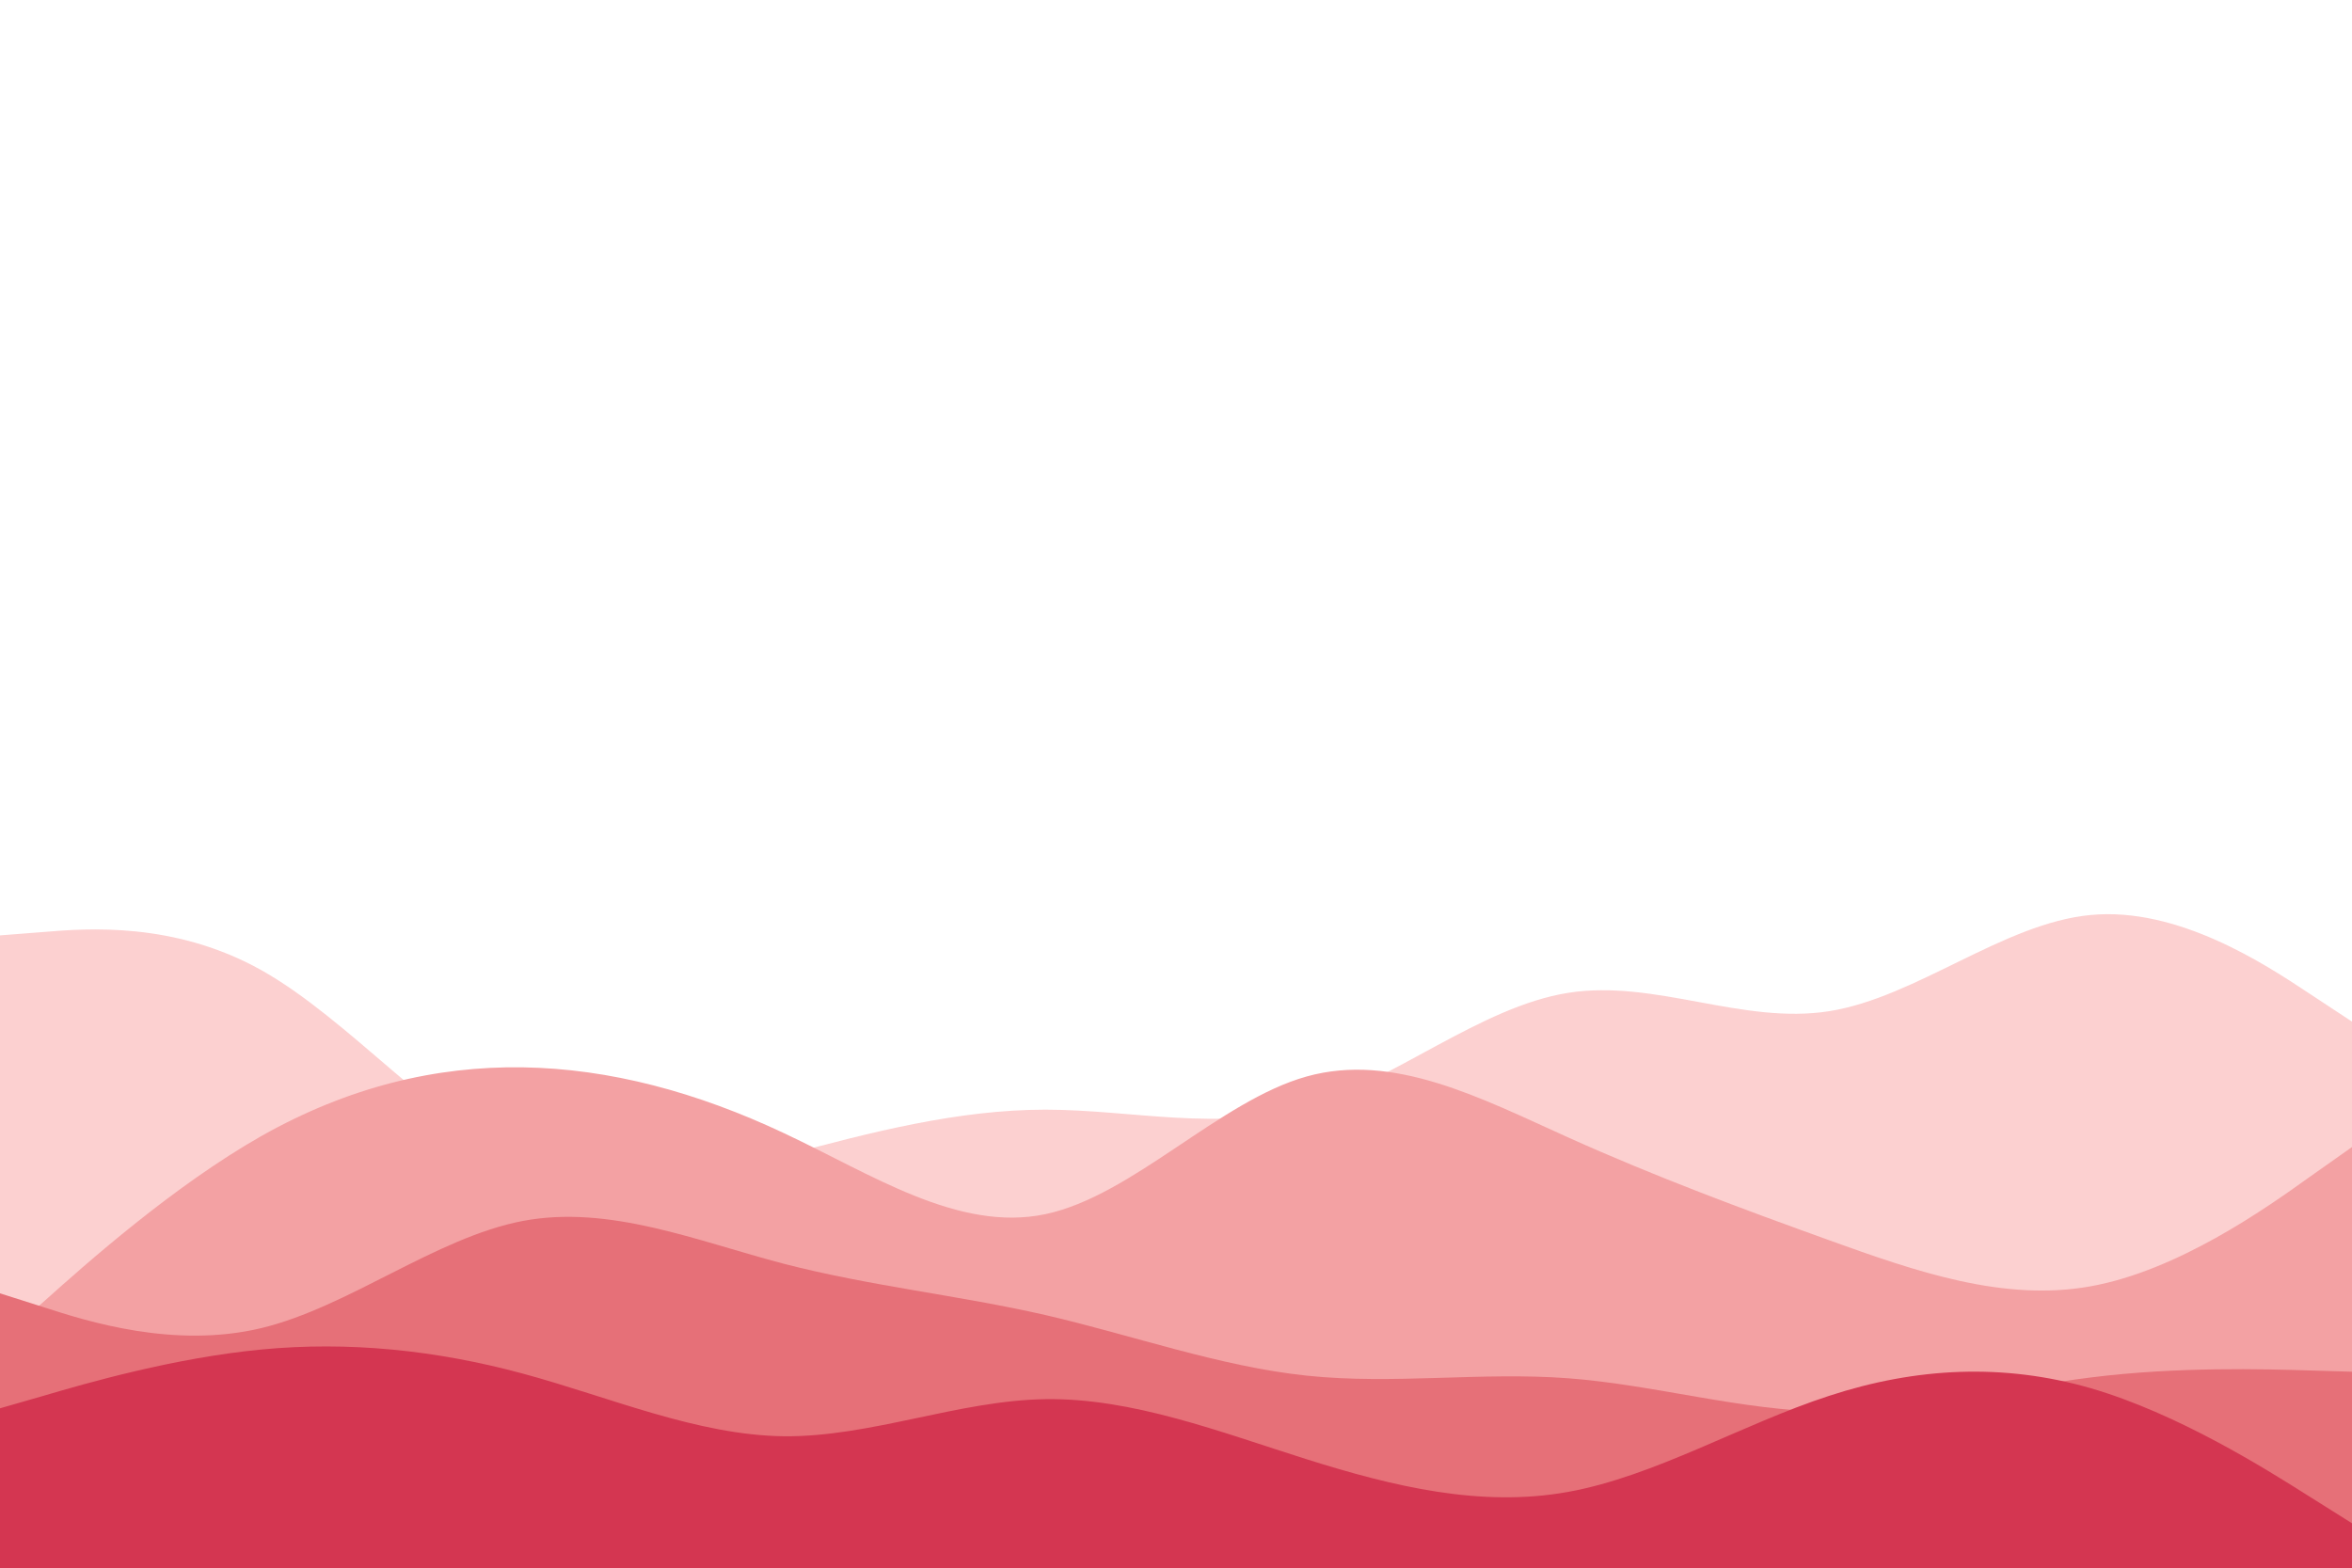
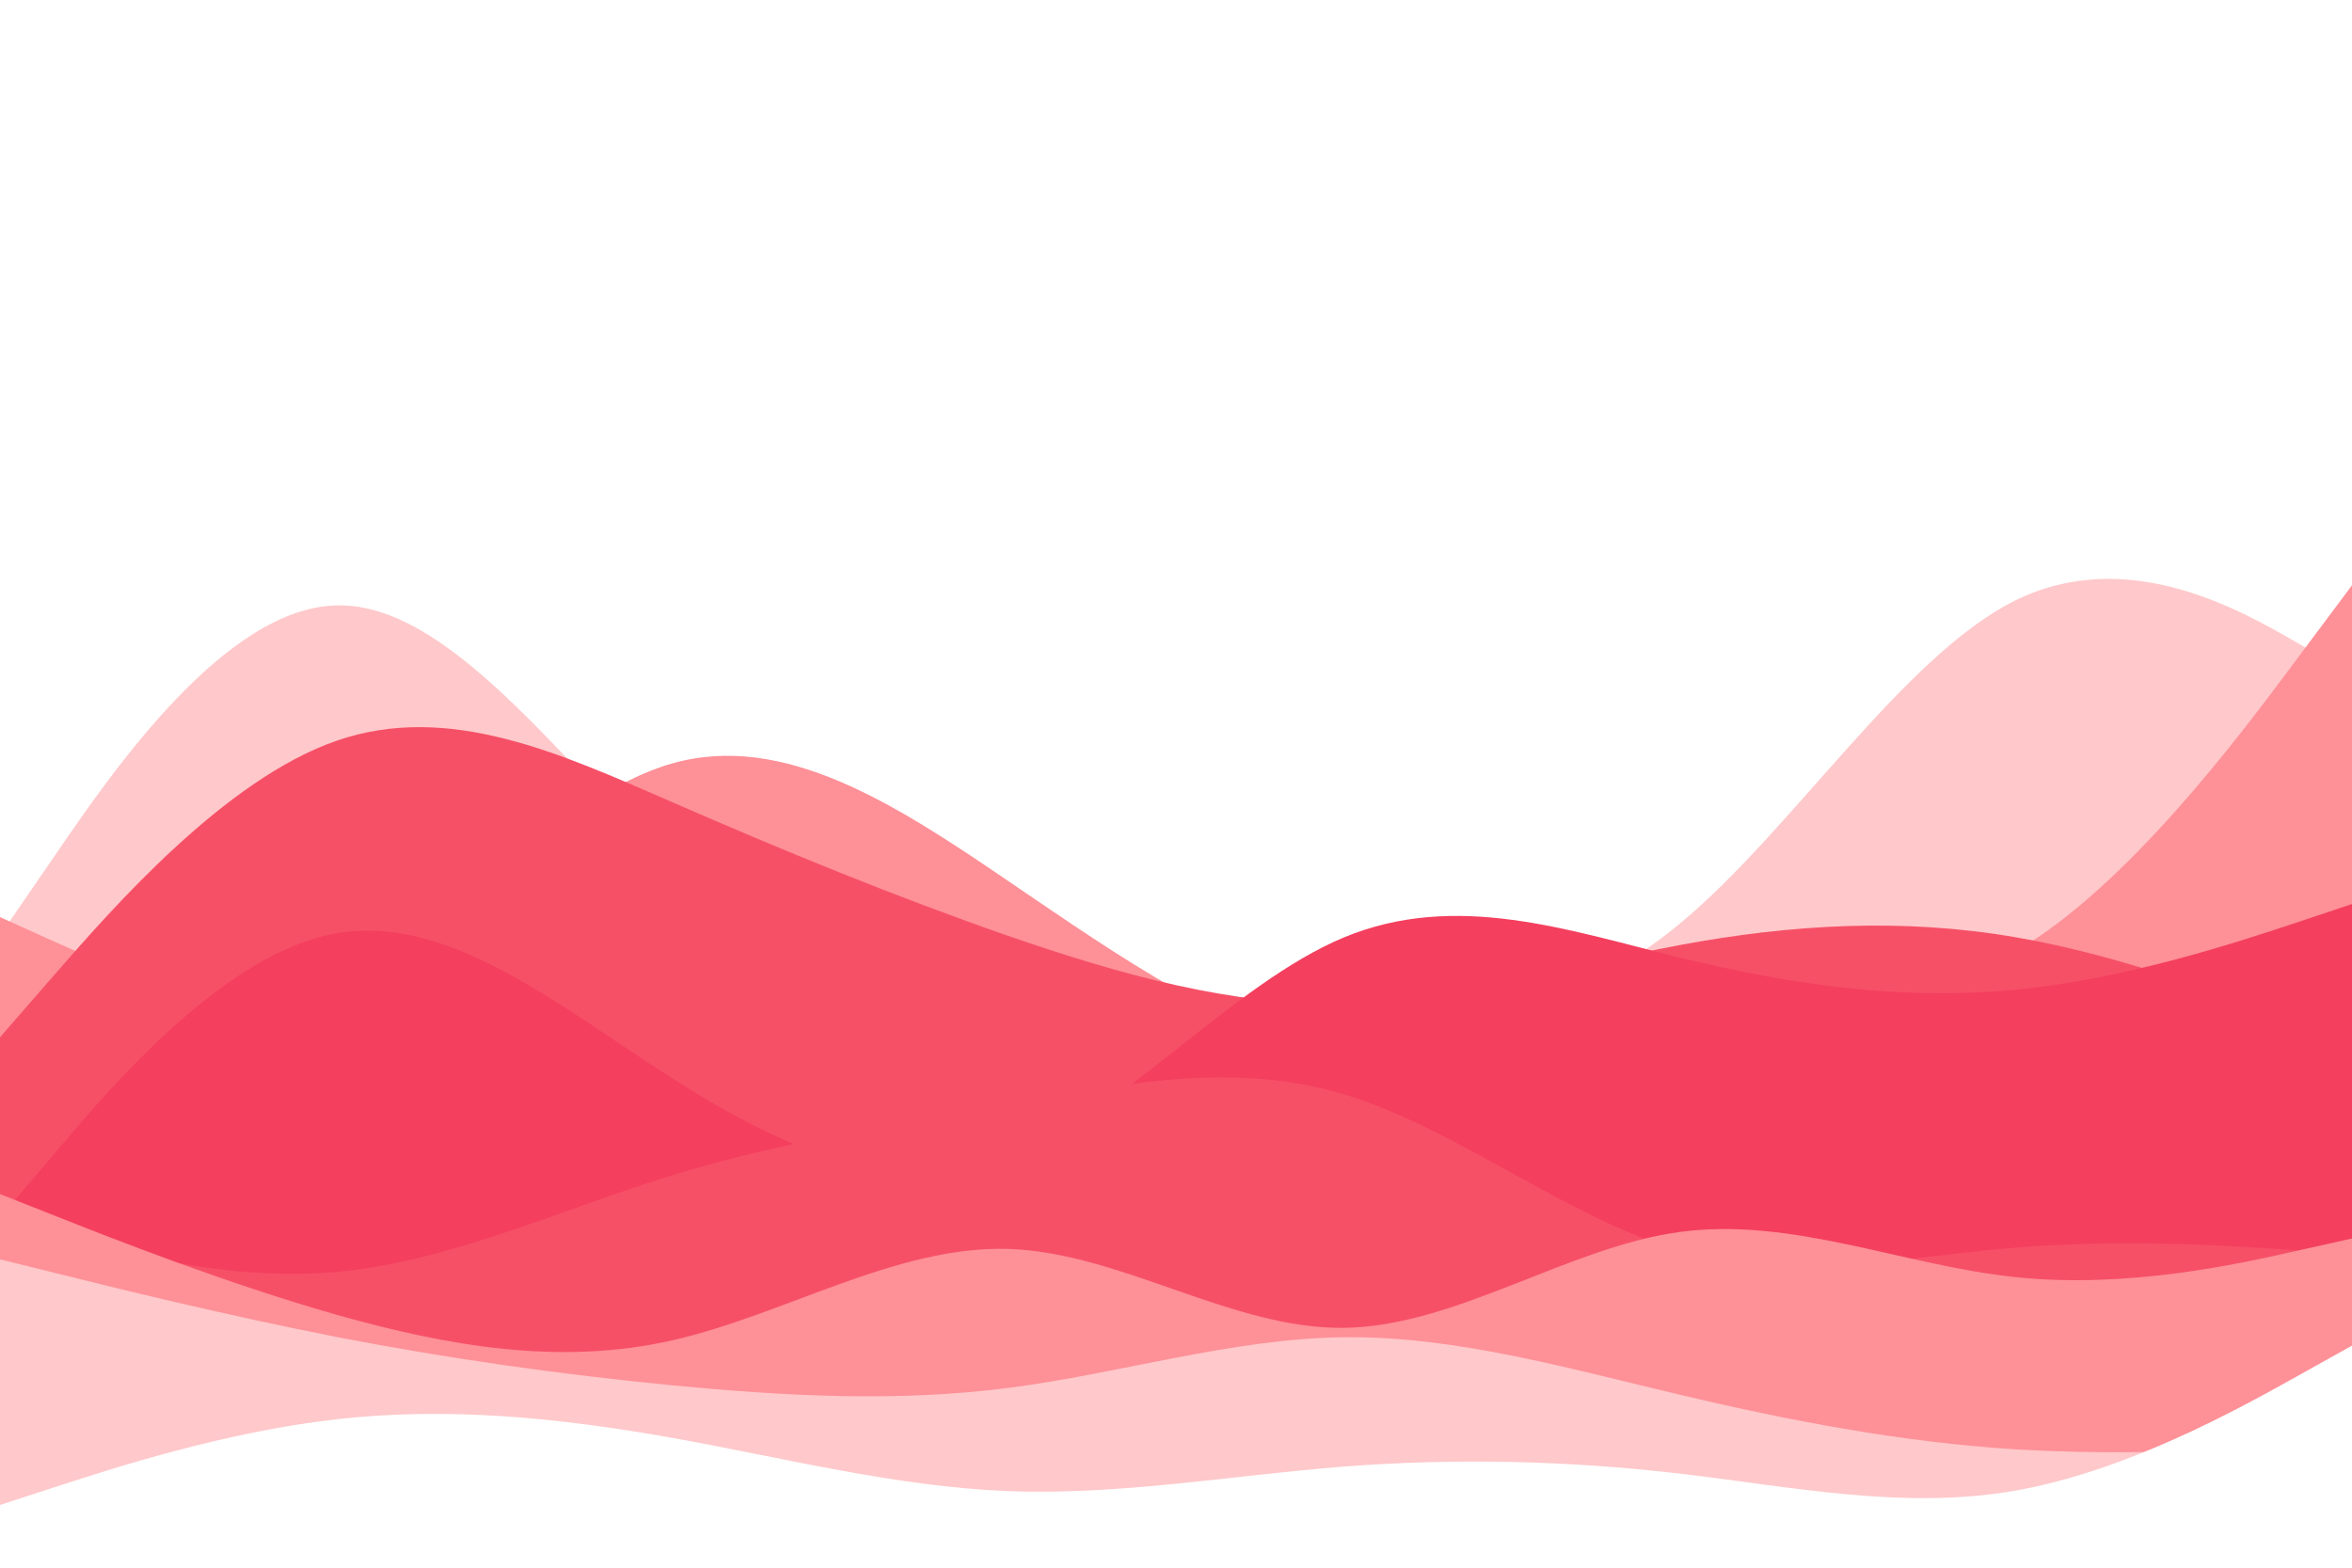
<svg xmlns="http://www.w3.org/2000/svg" id="visual" viewBox="0 0 900 600" width="900" height="600" version="1.1">
  <rect x="0" y="0" width="900" height="600" fill="#ffffff" />
-   <path d="M0 293L16.7 302.5C33.3 312 66.7 331 100 343.7C133.3 356.3 166.7 362.7 200 374.5C233.3 386.3 266.7 403.7 300 392.2C333.3 380.7 366.7 340.3 400 315.8C433.3 291.3 466.7 282.7 500 304.8C533.3 327 566.7 380 600 386C633.3 392 666.7 351 700 349.2C733.3 347.3 766.7 384.7 800 378.8C833.3 373 866.7 324 883.3 299.5L900 275L900 601L883.3 601C866.7 601 833.3 601 800 601C766.7 601 733.3 601 700 601C666.7 601 633.3 601 600 601C566.7 601 533.3 601 500 601C466.7 601 433.3 601 400 601C366.7 601 333.3 601 300 601C266.7 601 233.3 601 200 601C166.7 601 133.3 601 100 601C66.7 601 33.3 601 16.7 601L0 601Z" fill="#ffffff" />
-   <path d="M0 358L16.7 356.7C33.3 355.3 66.7 352.7 100 371.3C133.3 390 166.7 430 200 445.3C233.3 460.7 266.7 451.3 300 442.3C333.3 433.3 366.7 424.7 400 424.7C433.3 424.7 466.7 433.3 500 423.5C533.3 413.7 566.7 385.3 600 380C633.3 374.7 666.7 392.3 700 387C733.3 381.7 766.7 353.3 800 350.2C833.3 347 866.7 369 883.3 380L900 391L900 601L883.3 601C866.7 601 833.3 601 800 601C766.7 601 733.3 601 700 601C666.7 601 633.3 601 600 601C566.7 601 533.3 601 500 601C466.7 601 433.3 601 400 601C366.7 601 333.3 601 300 601C266.7 601 233.3 601 200 601C166.7 601 133.3 601 100 601C66.7 601 33.3 601 16.7 601L0 601Z" fill="#fcd0d0" />
-   <path d="M0 513L16.7 498.2C33.3 483.3 66.7 453.7 100 434.8C133.3 416 166.7 408 200 408.5C233.3 409 266.7 418 300 433.7C333.3 449.3 366.7 471.7 400 464.7C433.3 457.7 466.7 421.3 500 412C533.3 402.7 566.7 420.3 600 435.3C633.3 450.3 666.7 462.7 700 474.7C733.3 486.7 766.7 498.3 800 492.3C833.3 486.3 866.7 462.7 883.3 450.8L900 439L900 601L883.3 601C866.7 601 833.3 601 800 601C766.7 601 733.3 601 700 601C666.7 601 633.3 601 600 601C566.7 601 533.3 601 500 601C466.7 601 433.3 601 400 601C366.7 601 333.3 601 300 601C266.7 601 233.3 601 200 601C166.7 601 133.3 601 100 601C66.7 601 33.3 601 16.7 601L0 601Z" fill="#f3a1a3" />
-   <path d="M0 495L16.7 500.3C33.3 505.7 66.7 516.3 100 508.3C133.3 500.3 166.7 473.7 200 467.3C233.3 461 266.7 475 300 483.7C333.3 492.3 366.7 495.7 400 503.3C433.3 511 466.7 523 500 526.5C533.3 530 566.7 525 600 527.5C633.3 530 666.7 540 700 540.3C733.3 540.7 766.7 531.3 800 527.2C833.3 523 866.7 524 883.3 524.5L900 525L900 601L883.3 601C866.7 601 833.3 601 800 601C766.7 601 733.3 601 700 601C666.7 601 633.3 601 600 601C566.7 601 533.3 601 500 601C466.7 601 433.3 601 400 601C366.7 601 333.3 601 300 601C266.7 601 233.3 601 200 601C166.7 601 133.3 601 100 601C66.7 601 33.3 601 16.7 601L0 601Z" fill="#e67078" />
-   <path d="M0 539L16.7 534.2C33.3 529.3 66.7 519.7 100 516.5C133.3 513.3 166.7 516.7 200 525.7C233.3 534.7 266.7 549.3 300 549.7C333.3 550 366.7 536 400 535.5C433.3 535 466.7 548 500 558.5C533.3 569 566.7 577 600 571C633.3 565 666.7 545 700 534.2C733.3 523.3 766.7 521.7 800 531.3C833.3 541 866.7 562 883.3 572.5L900 583L900 601L883.3 601C866.7 601 833.3 601 800 601C766.7 601 733.3 601 700 601C666.7 601 633.3 601 600 601C566.7 601 533.3 601 500 601C466.7 601 433.3 601 400 601C366.7 601 333.3 601 300 601C266.7 601 233.3 601 200 601C166.7 601 133.3 601 100 601C66.7 601 33.3 601 16.7 601L0 601Z" fill="#d43651" />
+   <path d="M0 348L21.5 343.3C43 338.7 86 329.3 128.8 292.2C171.7 255 214.3 190 257.2 197.2C300 204.3 343 283.7 385.8 299.3C428.7 315 471.3 267 514.2 226.8C557 186.7 600 154.3 642.8 156.5C685.7 158.7 728.3 195.3 771.2 220.2C814 245 857 258 878.5 264.5L900 271L900 601L878.5 601C857 601 814 601 771.2 601C728.3 601 685.7 601 642.8 601C600 601 557 601 514.2 601C471.3 601 428.7 601 385.8 601C343 601 300 601 257.2 601C214.3 601 171.7 601 128.8 601C86 601 43 601 21.5 601L0 601Z" fill="#ffffff" />
+   <path d="M0 358L21.5 326.7C43 295.3 86 232.7 128.8 231.7C171.7 230.7 214.3 291.3 257.2 331.3C300 371.3 343 390.7 385.8 398.2C428.7 405.7 471.3 401.3 514.2 397.2C557 393 600 389 642.8 353.5C685.7 318 728.3 251 771.2 229.8C814 208.7 857 233.3 878.5 245.7L900 258L900 601L878.5 601C857 601 814 601 771.2 601C728.3 601 685.7 601 642.8 601C600 601 557 601 514.2 601C471.3 601 428.7 601 385.8 601C343 601 300 601 257.2 601C214.3 601 171.7 601 128.8 601C86 601 43 601 21.5 601L0 601Z" fill="#ffc8ca" />
+   <path d="M0 351L21.5 360.7C43 370.3 86 389.7 128.8 373.2C171.7 356.7 214.3 304.3 257.2 292.2C300 280 343 308 385.8 337.2C428.7 366.3 471.3 396.7 514.2 402.8C557 409 600 391 642.8 386C685.7 381 728.3 389 771.2 364.2C814 339.3 857 281.7 878.5 252.8L900 224L900 601L878.5 601C857 601 814 601 771.2 601C728.3 601 685.7 601 642.8 601C600 601 557 601 514.2 601C471.3 601 428.7 601 385.8 601C343 601 300 601 257.2 601C214.3 601 171.7 601 128.8 601C86 601 43 601 21.5 601L0 601Z" fill="#fe9097" />
+   <path d="M0 397L21.5 372.3C43 347.7 86 298.3 128.8 283.5C171.7 268.7 214.3 288.3 257.2 307C300 325.7 343 343.3 385.8 358.2C428.7 373 471.3 385 514.2 384.2C557 383.3 600 369.7 642.8 361.7C685.7 353.7 728.3 351.3 771.2 358.7C814 366 857 383 878.5 391.5L900 400L900 601L878.5 601C857 601 814 601 771.2 601C728.3 601 685.7 601 642.8 601C600 601 557 601 514.2 601C471.3 601 428.7 601 385.8 601C343 601 300 601 257.2 601C214.3 601 171.7 601 128.8 601C86 601 43 601 21.5 601L0 601Z" fill="#f65067" />
+   <path d="M0 466L21.5 440.7C43 415.3 86 364.7 128.8 357.2C171.7 349.7 214.3 385.3 257.2 412.7C300 440 343 459 385.8 443.2C428.7 427.3 471.3 376.7 514.2 358.8C557 341 600 356 642.8 366.5C685.7 377 728.3 383 771.2 378.8C814 374.7 857 360.3 878.5 353.2L900 346L900 601L878.5 601C857 601 814 601 771.2 601C728.3 601 685.7 601 642.8 601C600 601 557 601 514.2 601C471.3 601 428.7 601 385.8 601C343 601 300 601 257.2 601C214.3 601 171.7 601 128.8 601C86 601 43 601 21.5 601L0 601Z" fill="#f43f5e" />
+   <path d="M0 466L21.5 472.2C43 478.3 86 490.7 128.8 486.8C171.7 483 214.3 463 257.2 449.8C300 436.7 343 430.3 385.8 422.7C428.7 415 471.3 406 514.2 418.8C557 431.7 600 466.3 642.8 478.7C685.7 491 728.3 481 771.2 477.5C814 474 857 477 878.5 478.5L900 480L900 601L878.5 601C857 601 814 601 771.2 601C728.3 601 685.7 601 642.8 601C600 601 557 601 514.2 601C471.3 601 428.7 601 385.8 601C343 601 300 601 257.2 601C214.3 601 171.7 601 128.8 601C86 601 43 601 21.5 601L0 601Z" fill="#f65067" />
+   <path d="M0 457L21.5 465.5C43 474 86 491 128.8 503.2C171.7 515.3 214.3 522.7 257.2 513C300 503.3 343 476.7 385.8 478C428.7 479.3 471.3 508.7 514.2 508.2C557 507.7 600 477.3 642.8 471.5C685.7 465.7 728.3 484.3 771.2 488.8C814 493.3 857 483.7 878.5 478.8L900 474L900 601L878.5 601C857 601 814 601 771.2 601C728.3 601 685.7 601 642.8 601C600 601 557 601 514.2 601C471.3 601 428.7 601 385.8 601C343 601 300 601 257.2 601C214.3 601 171.7 601 128.8 601C86 601 43 601 21.5 601L0 601Z" fill="#fe9097" />
+   <path d="M0 482L21.5 487.3C43 492.7 86 503.3 128.8 511.7C171.7 520 214.3 526 257.2 530.2C300 534.3 343 536.7 385.8 531.2C428.7 525.7 471.3 512.3 514.2 511.8C557 511.3 600 523.7 642.8 533.8C685.7 544 728.3 552 771.2 554.7C814 557.3 857 554.7 878.5 553.3L900 552L900 601L878.5 601C857 601 814 601 771.2 601C728.3 601 685.7 601 642.8 601C600 601 557 601 514.2 601C471.3 601 428.7 601 385.8 601C343 601 300 601 257.2 601C214.3 601 171.7 601 128.8 601C86 601 43 601 21.5 601L0 601Z" fill="#ffc8ca" />
+   <path d="M0 576L21.5 569C43 562 86 548 128.8 543.2C171.7 538.3 214.3 542.7 257.2 550.3C300 558 343 569 385.8 570.7C428.7 572.3 471.3 564.7 514.2 561.3C557 558 600 559 642.8 564C685.7 569 728.3 578 771.2 570.5C814 563 857 539 878.5 527L900 515L900 601L878.5 601C857 601 814 601 771.2 601C728.3 601 685.7 601 642.8 601C600 601 557 601 514.2 601C471.3 601 428.7 601 385.8 601C343 601 300 601 257.2 601C214.3 601 171.7 601 128.8 601C86 601 43 601 21.5 601L0 601Z" fill="#ffffff" />
</svg>
